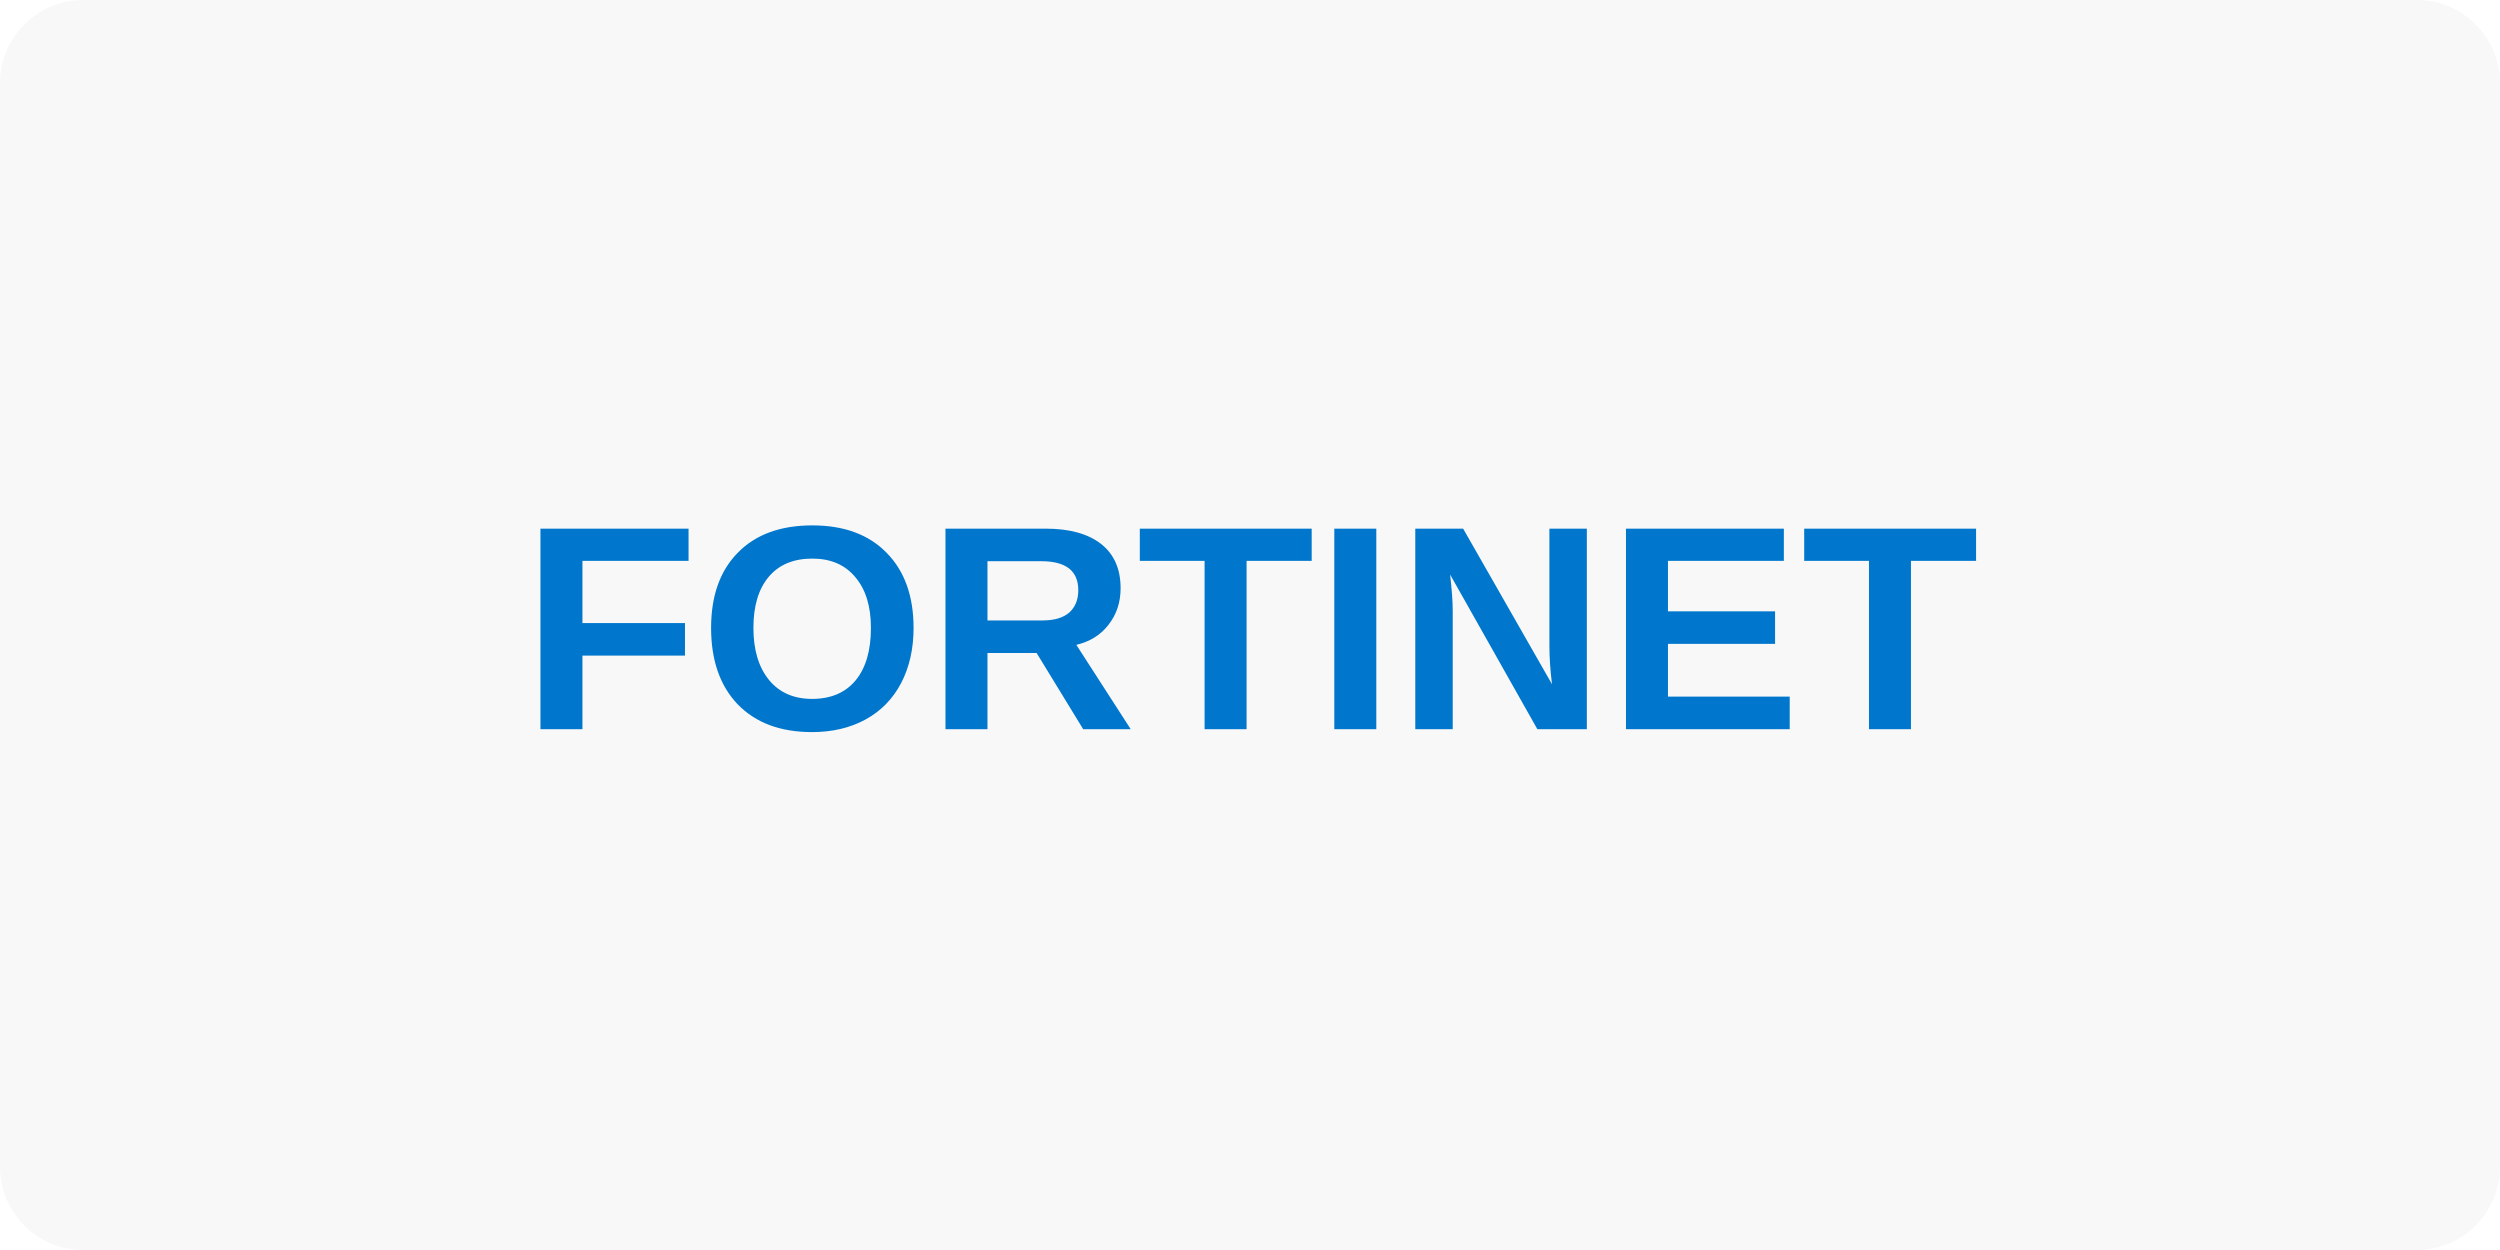
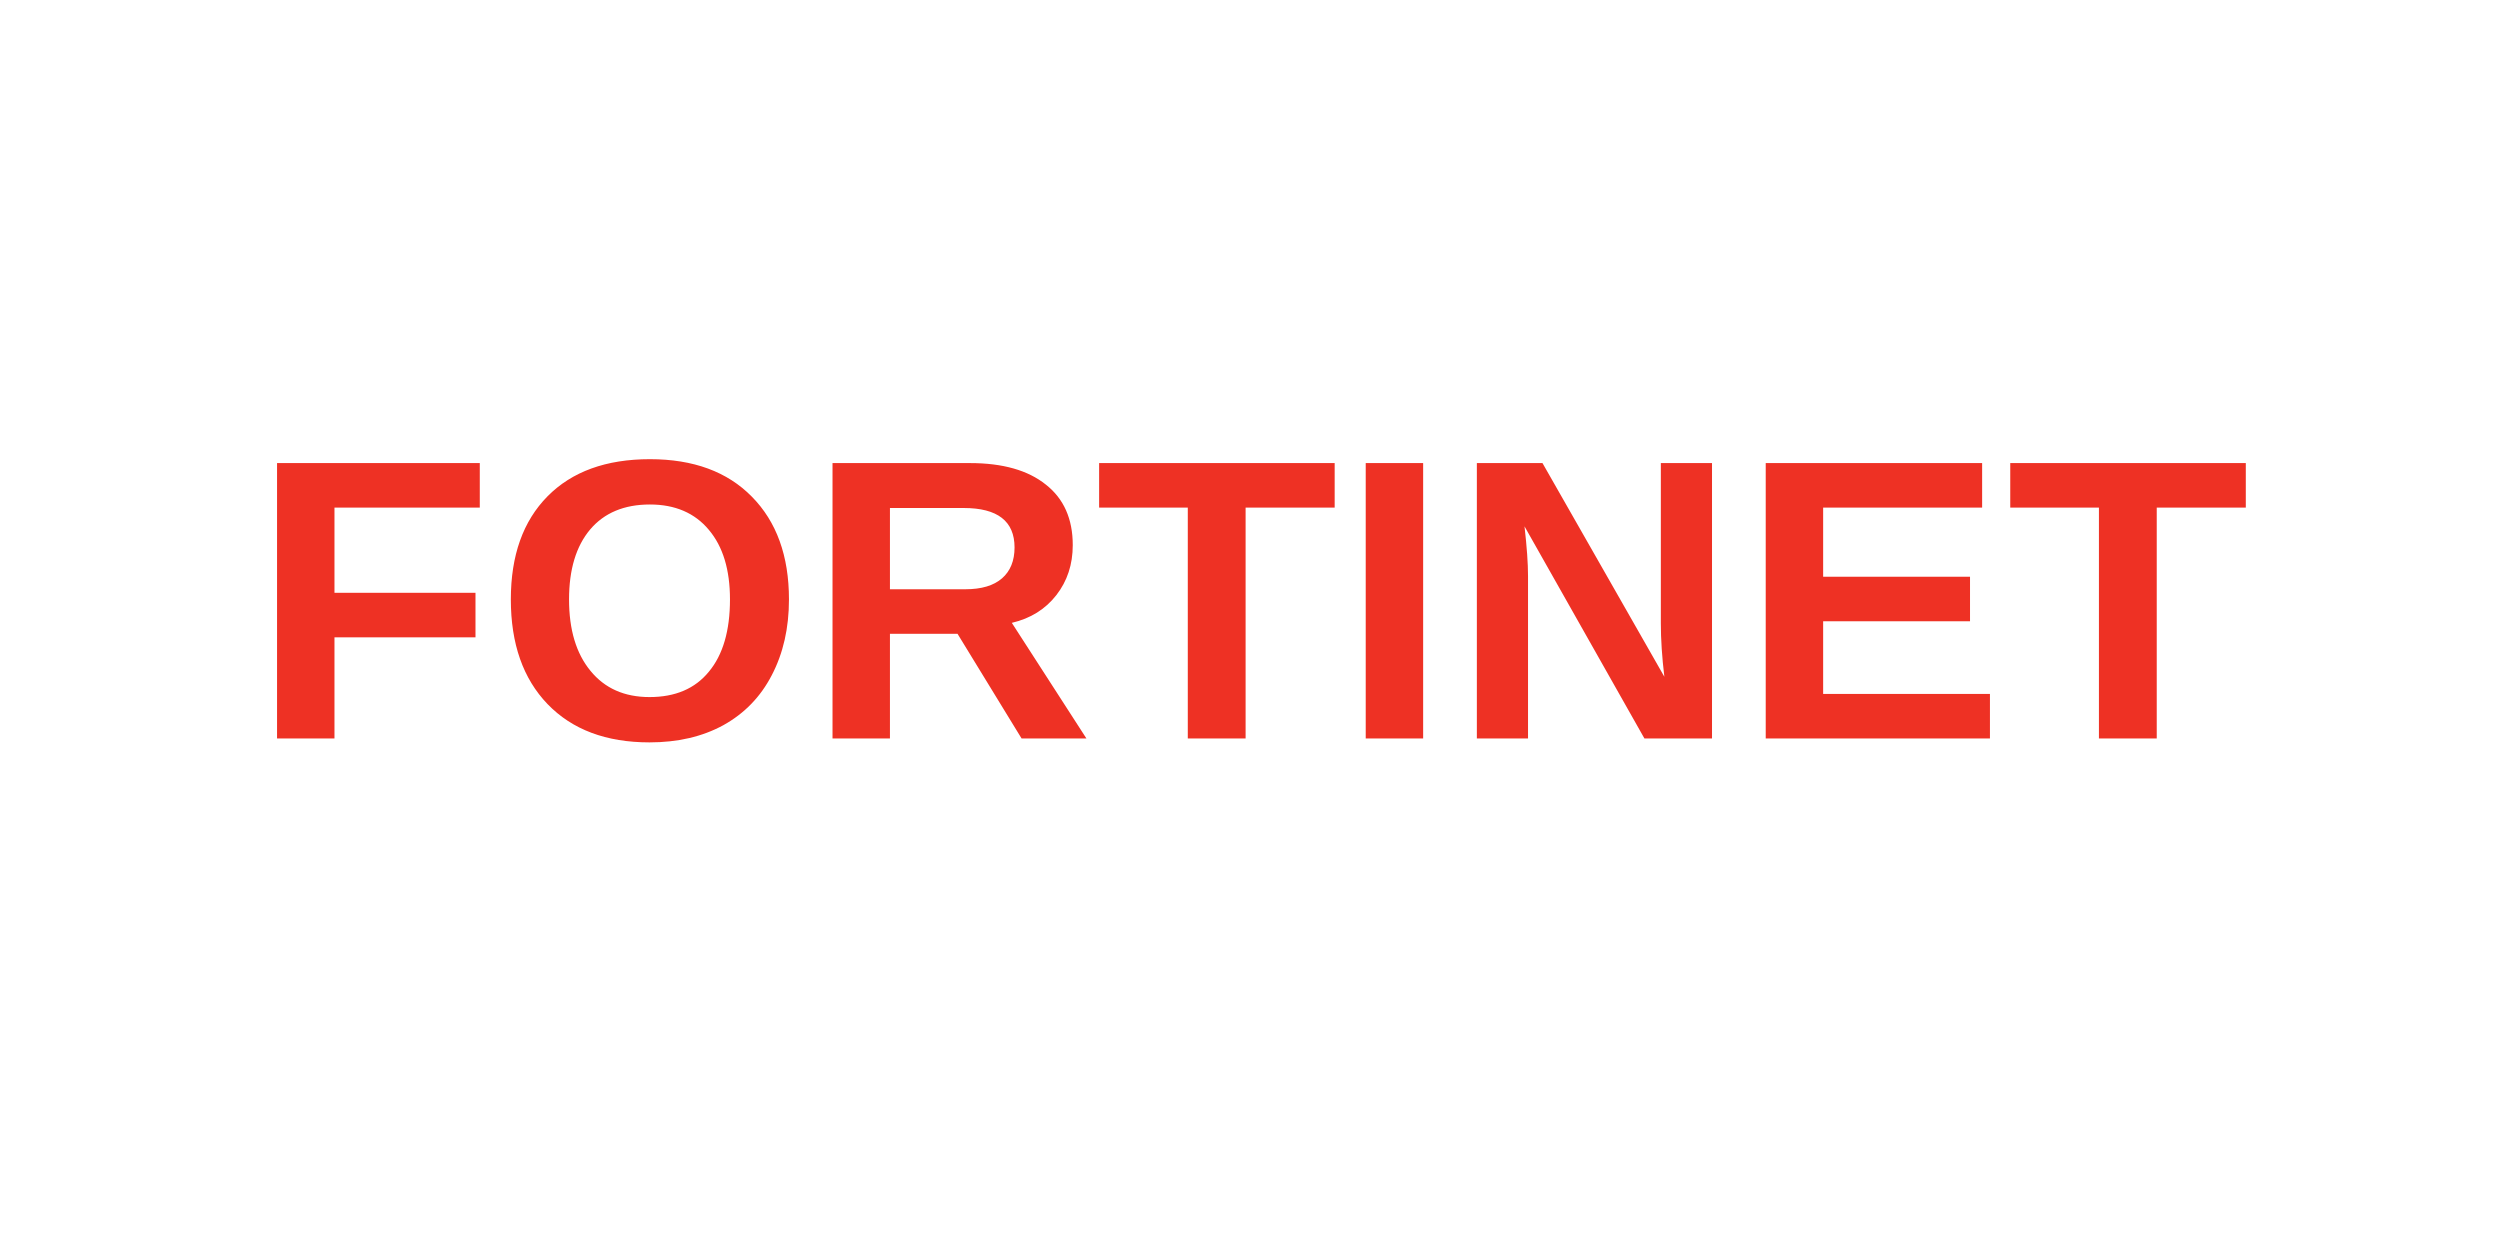
- <svg xmlns="http://www.w3.org/2000/svg" width="120" height="60" viewBox="0 0 120 60">
-   <rect width="120" height="60" fill="#f8f8f8" rx="4" />
-   <text x="60" y="35" font-family="Arial" font-size="14" font-weight="bold" text-anchor="middle" fill="#0077cc">FORTINET</text>
+ <svg xmlns="http://www.w3.org/2000/svg" viewBox="0 0 100 50">
+   <style>
+     text {
+       font-family: Arial, sans-serif;
+       font-weight: bold;
+       text-anchor: middle;
+       dominant-baseline: middle;
+     }
+   </style>
+   <text x="50" y="25" font-size="16" fill="#ee3124">FORTINET</text>
</svg>
